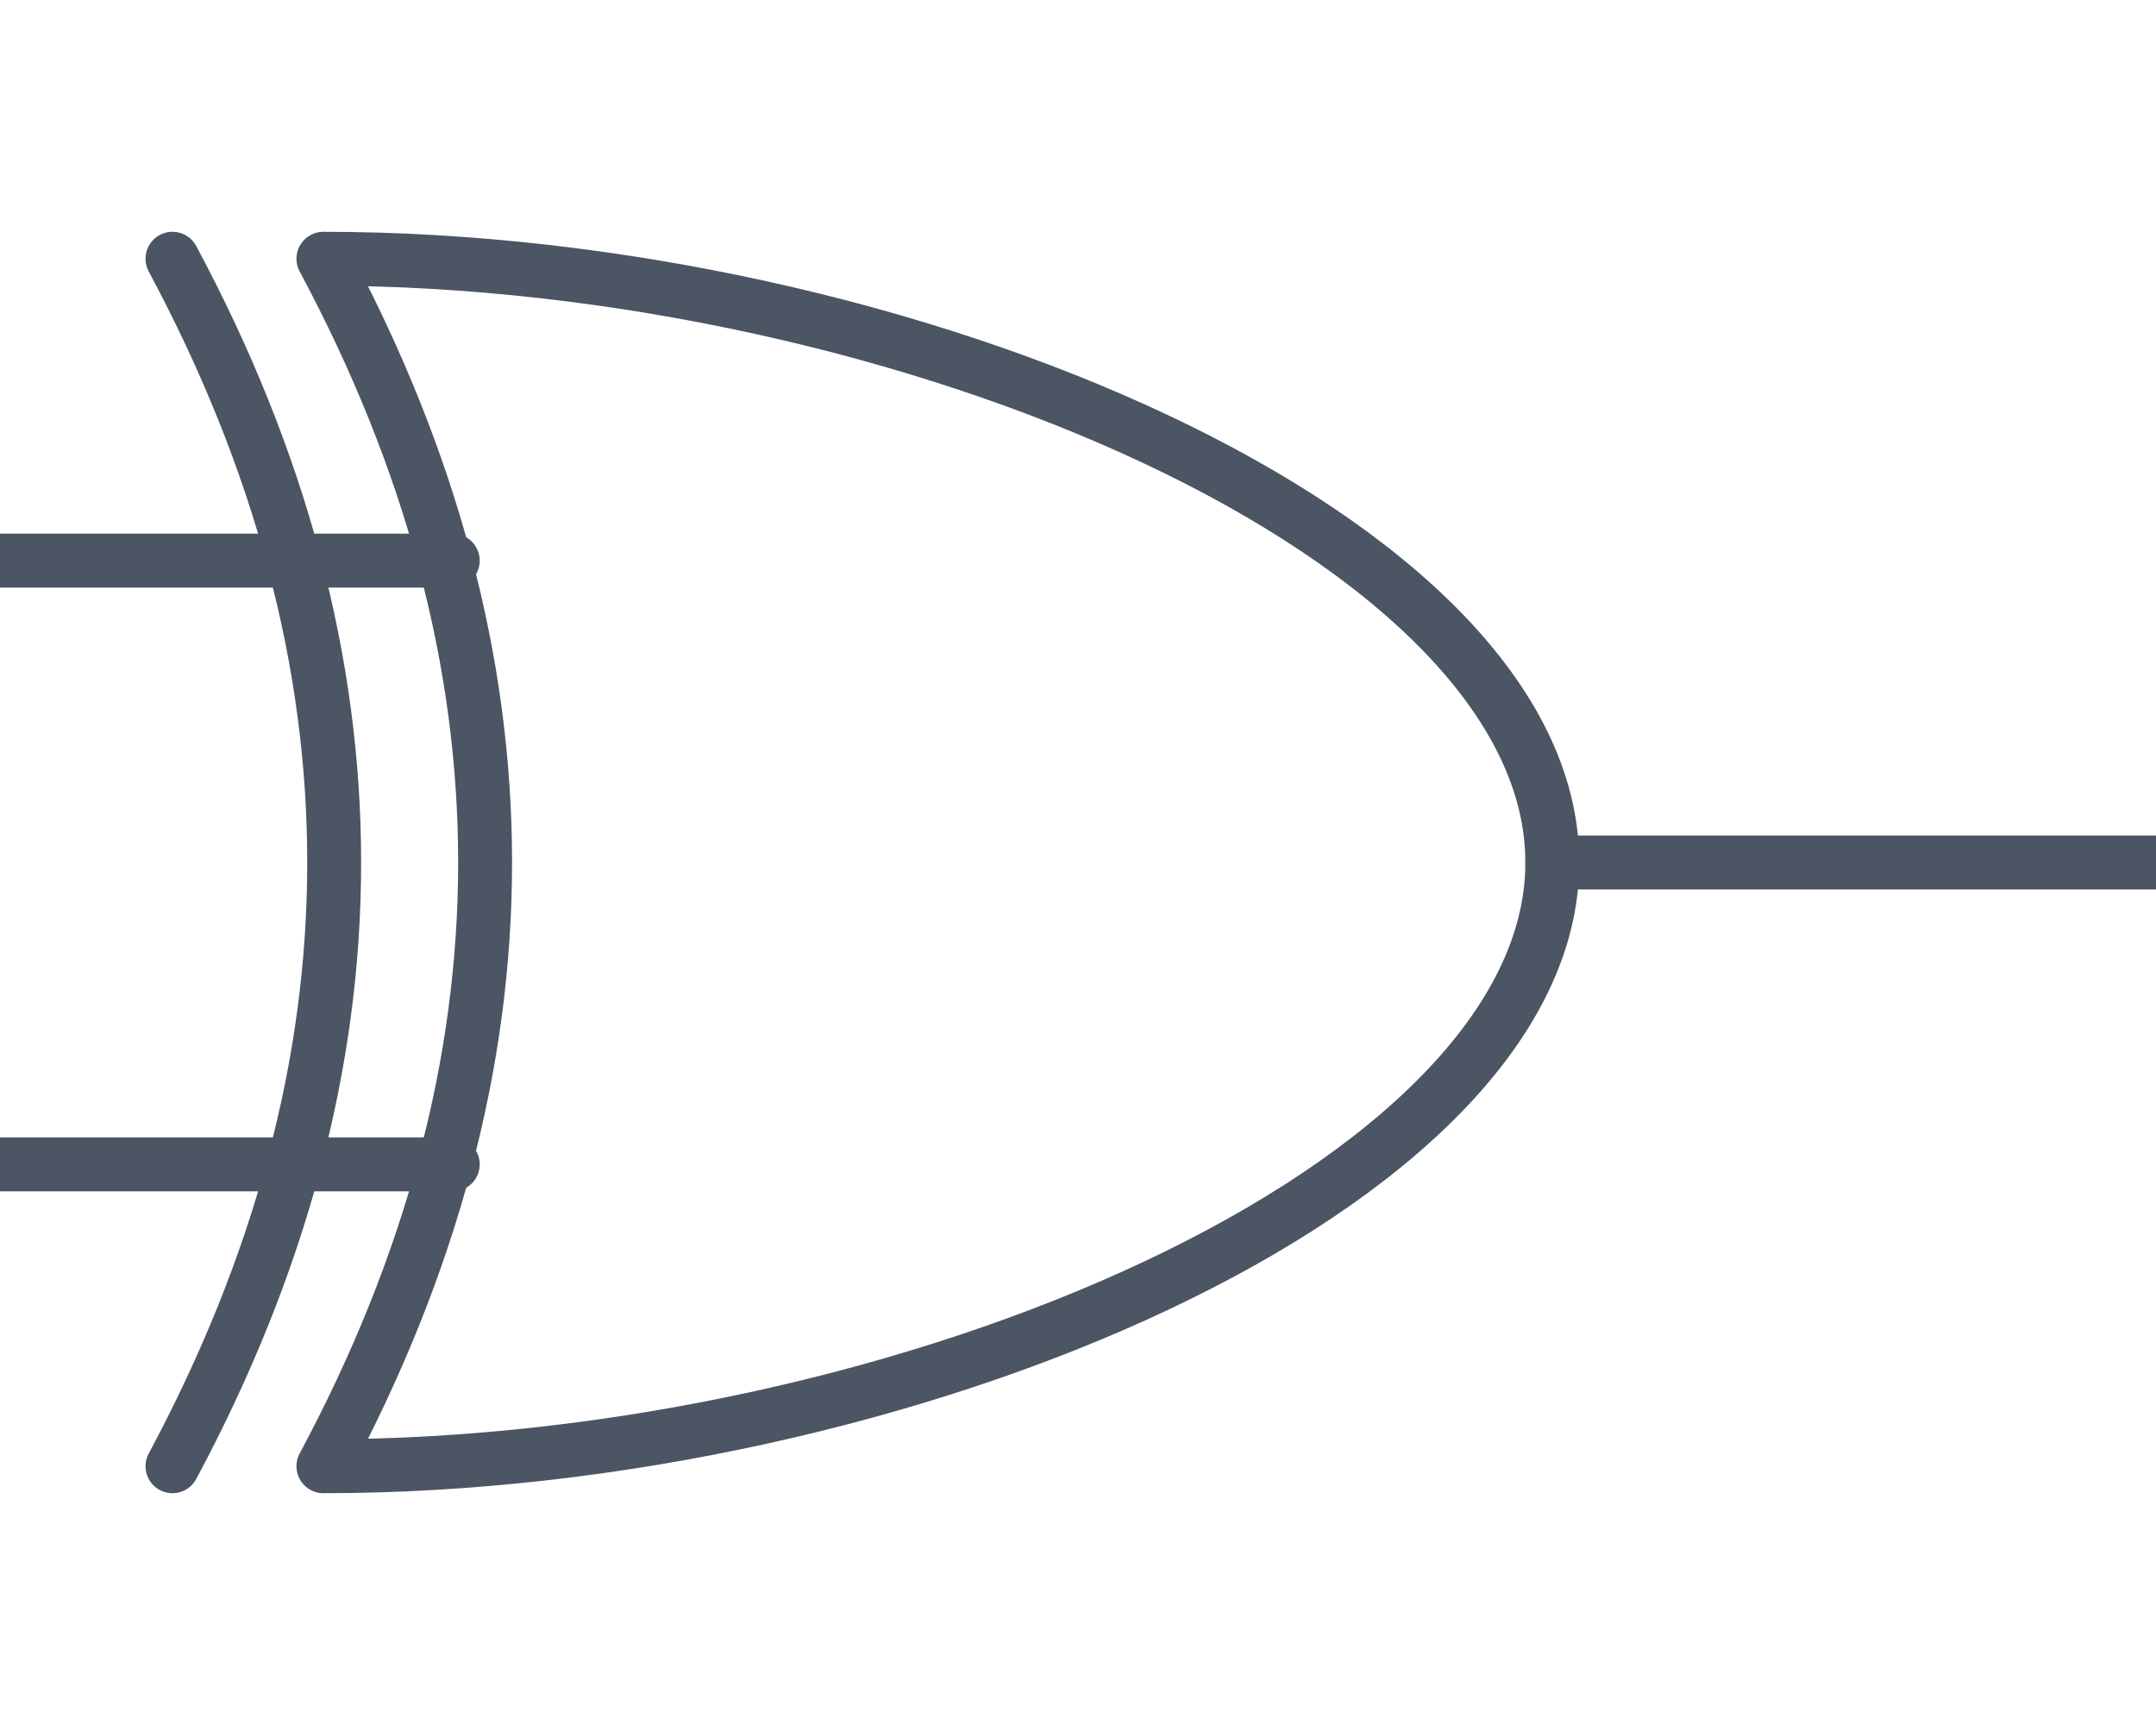
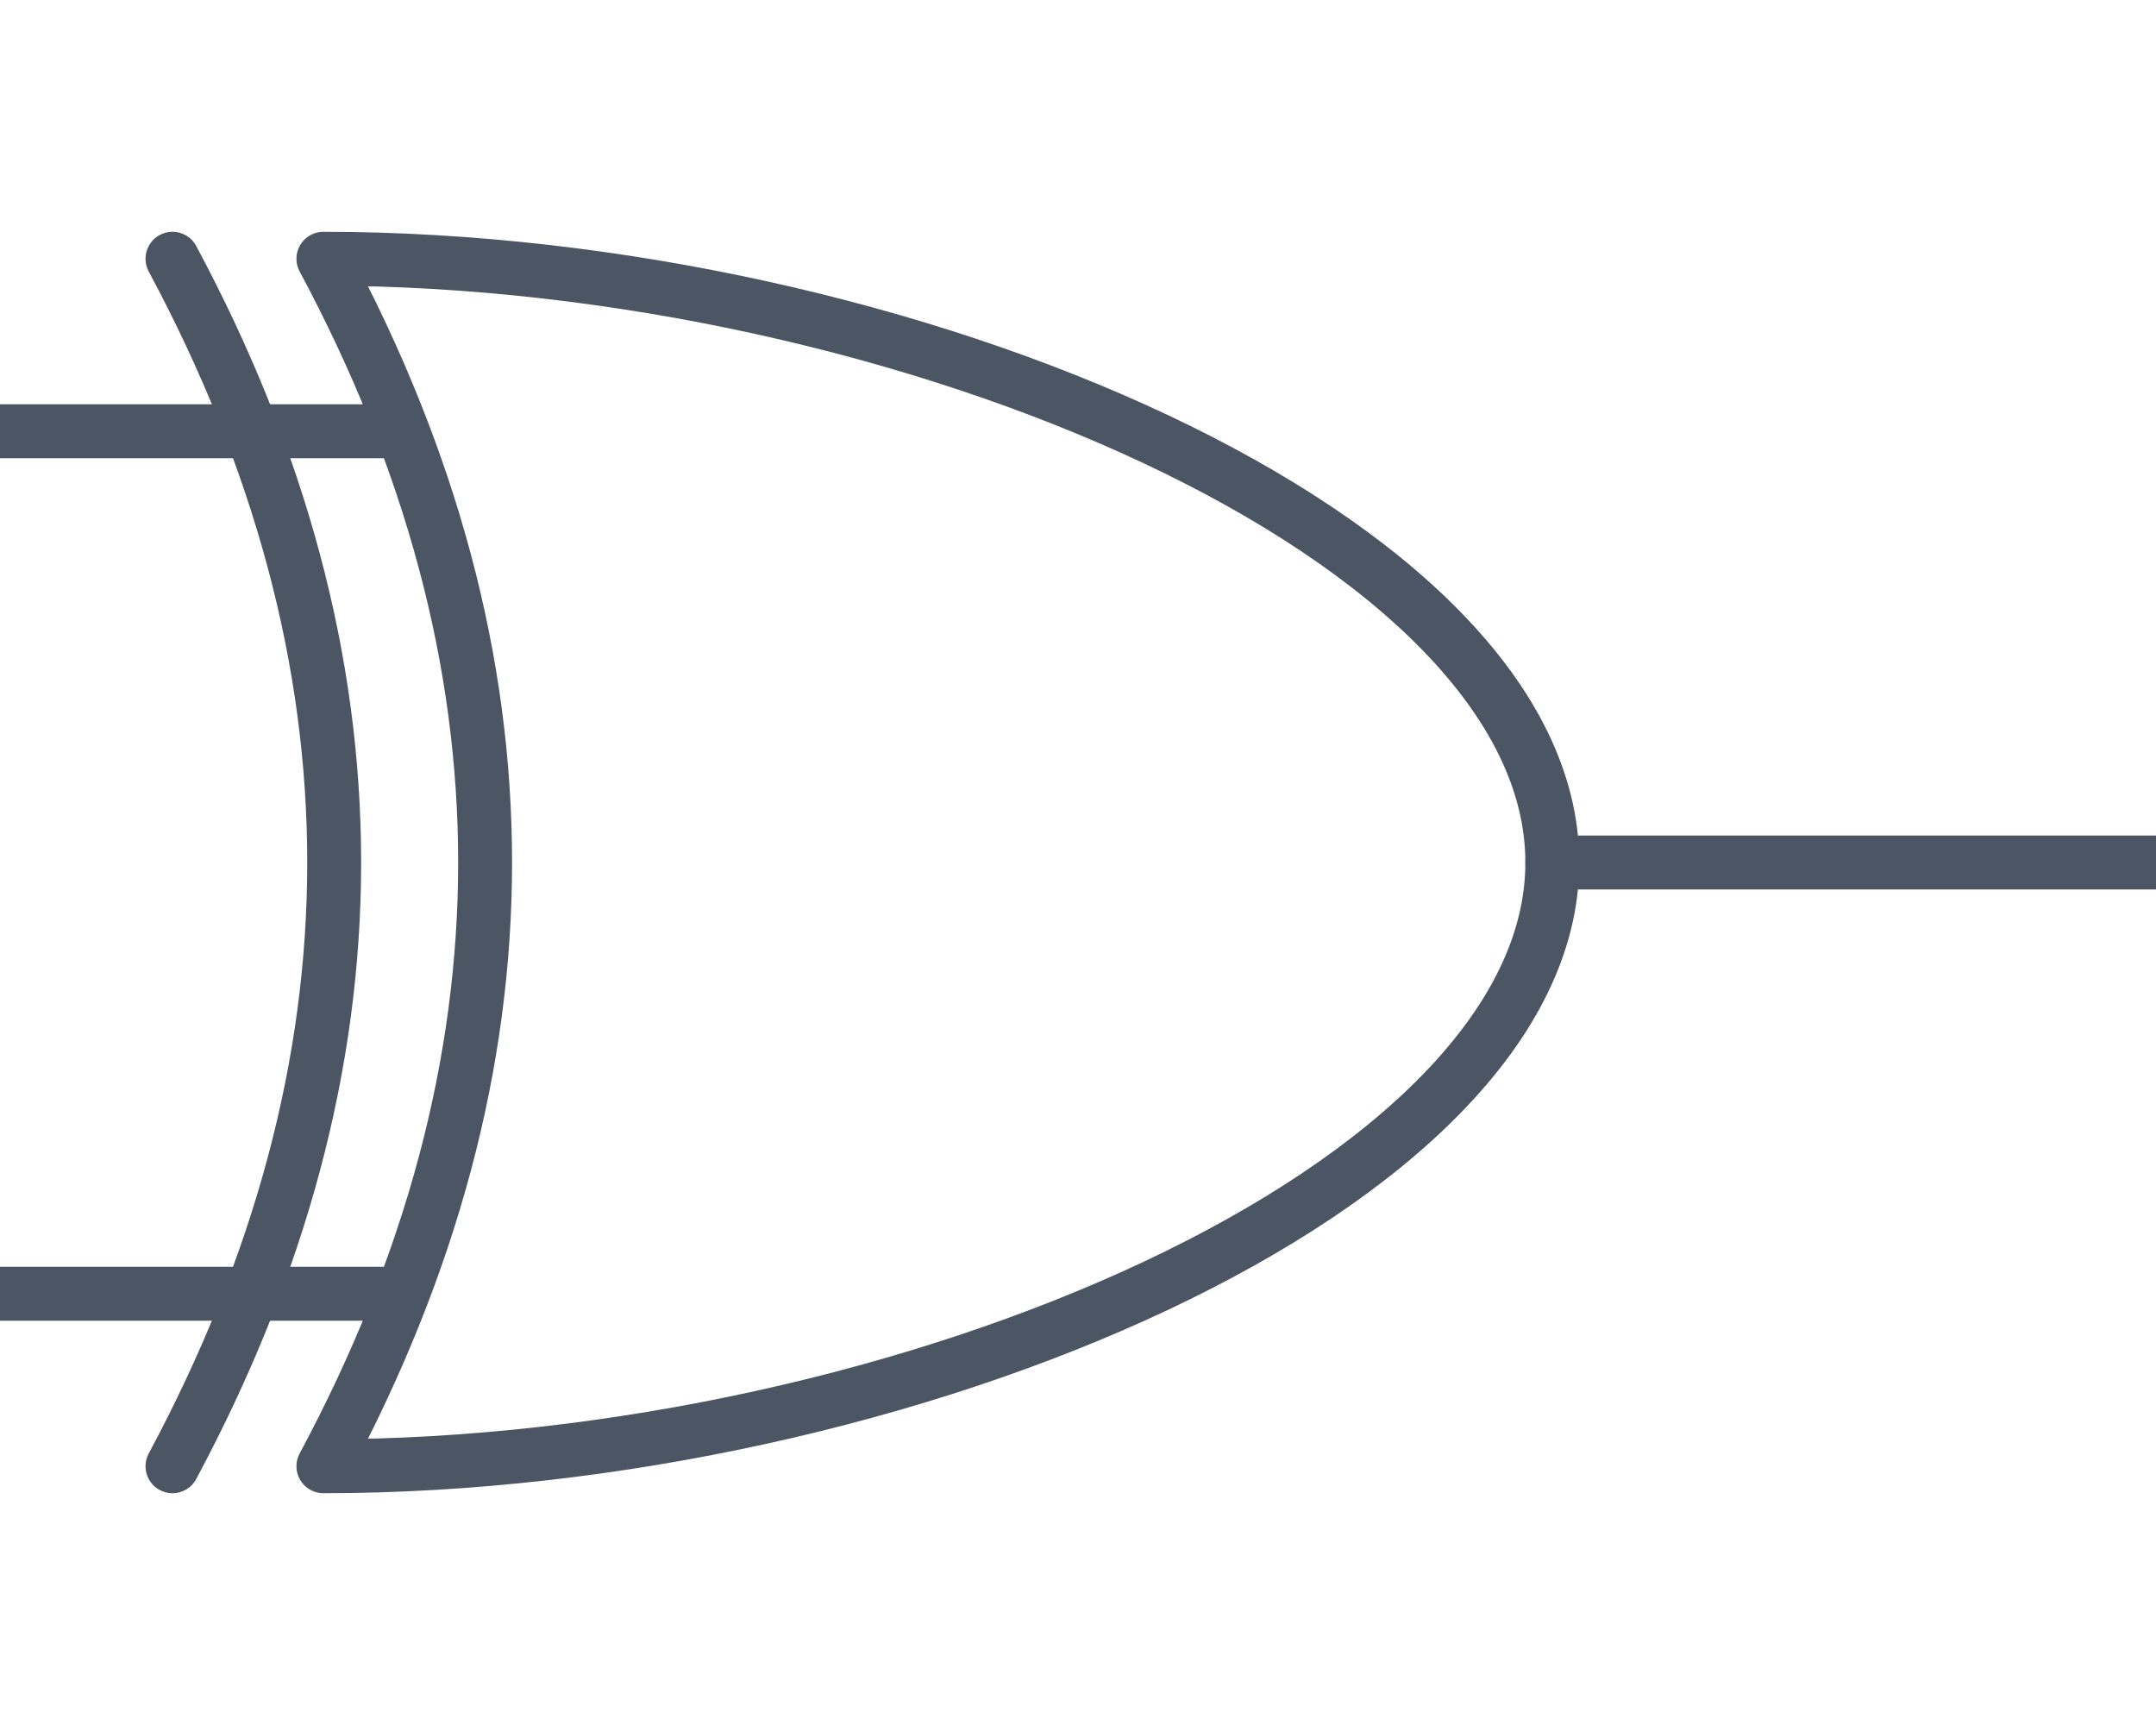
<svg xmlns="http://www.w3.org/2000/svg" viewBox="0 0 100 80" fill="none" stroke="currentColor" stroke-width="2.5" stroke-linecap="round" stroke-linejoin="round" style="color:#4b5563">
  <path d="M 15,12 C 42,12 72,25 72,40 C 72,55 42,68 15,68 Q 30,40 15,12 Z" />
  <path d="M 8,12 Q 23,40 8,68" />
-   <line x1="0" y1="26" x2="21" y2="26" />
-   <line x1="0" y1="54" x2="21" y2="54" />
+   <line x1="0" y1="20" x2="18" y2="20" />
+   <line x1="0" y1="60" x2="18" y2="60" />
  <line x1="72" y1="40" x2="100" y2="40" />
</svg>
